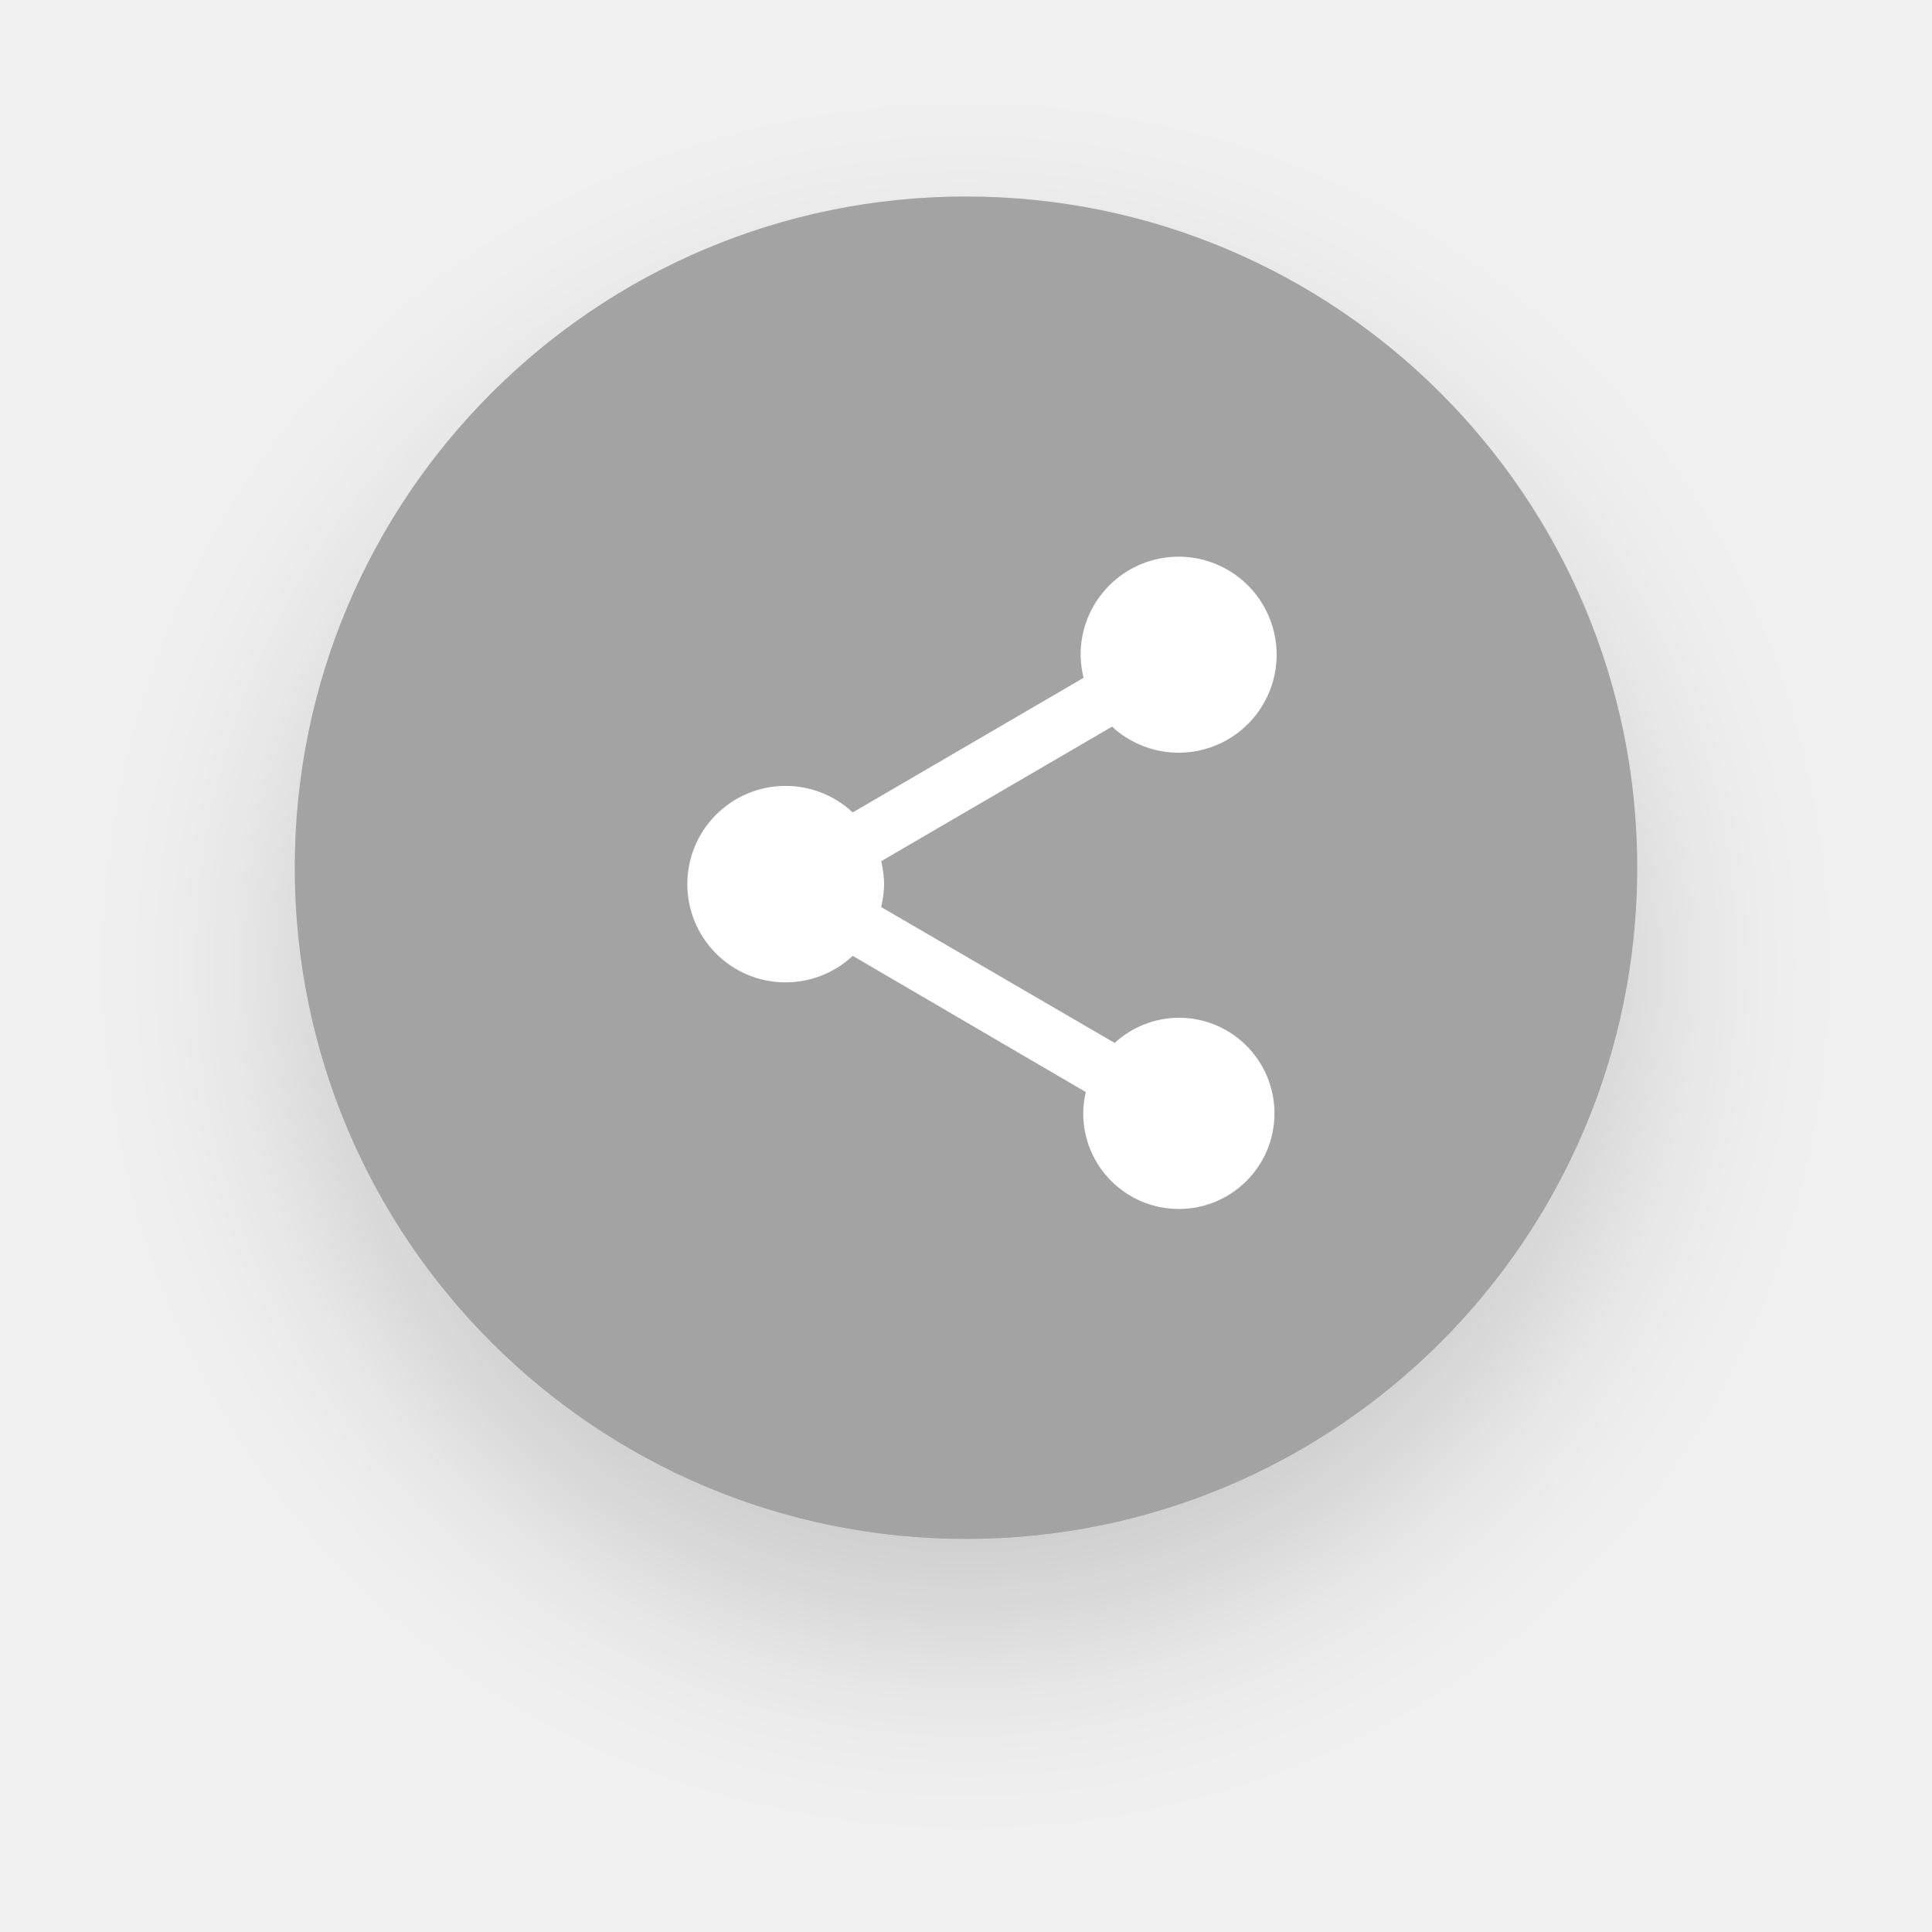
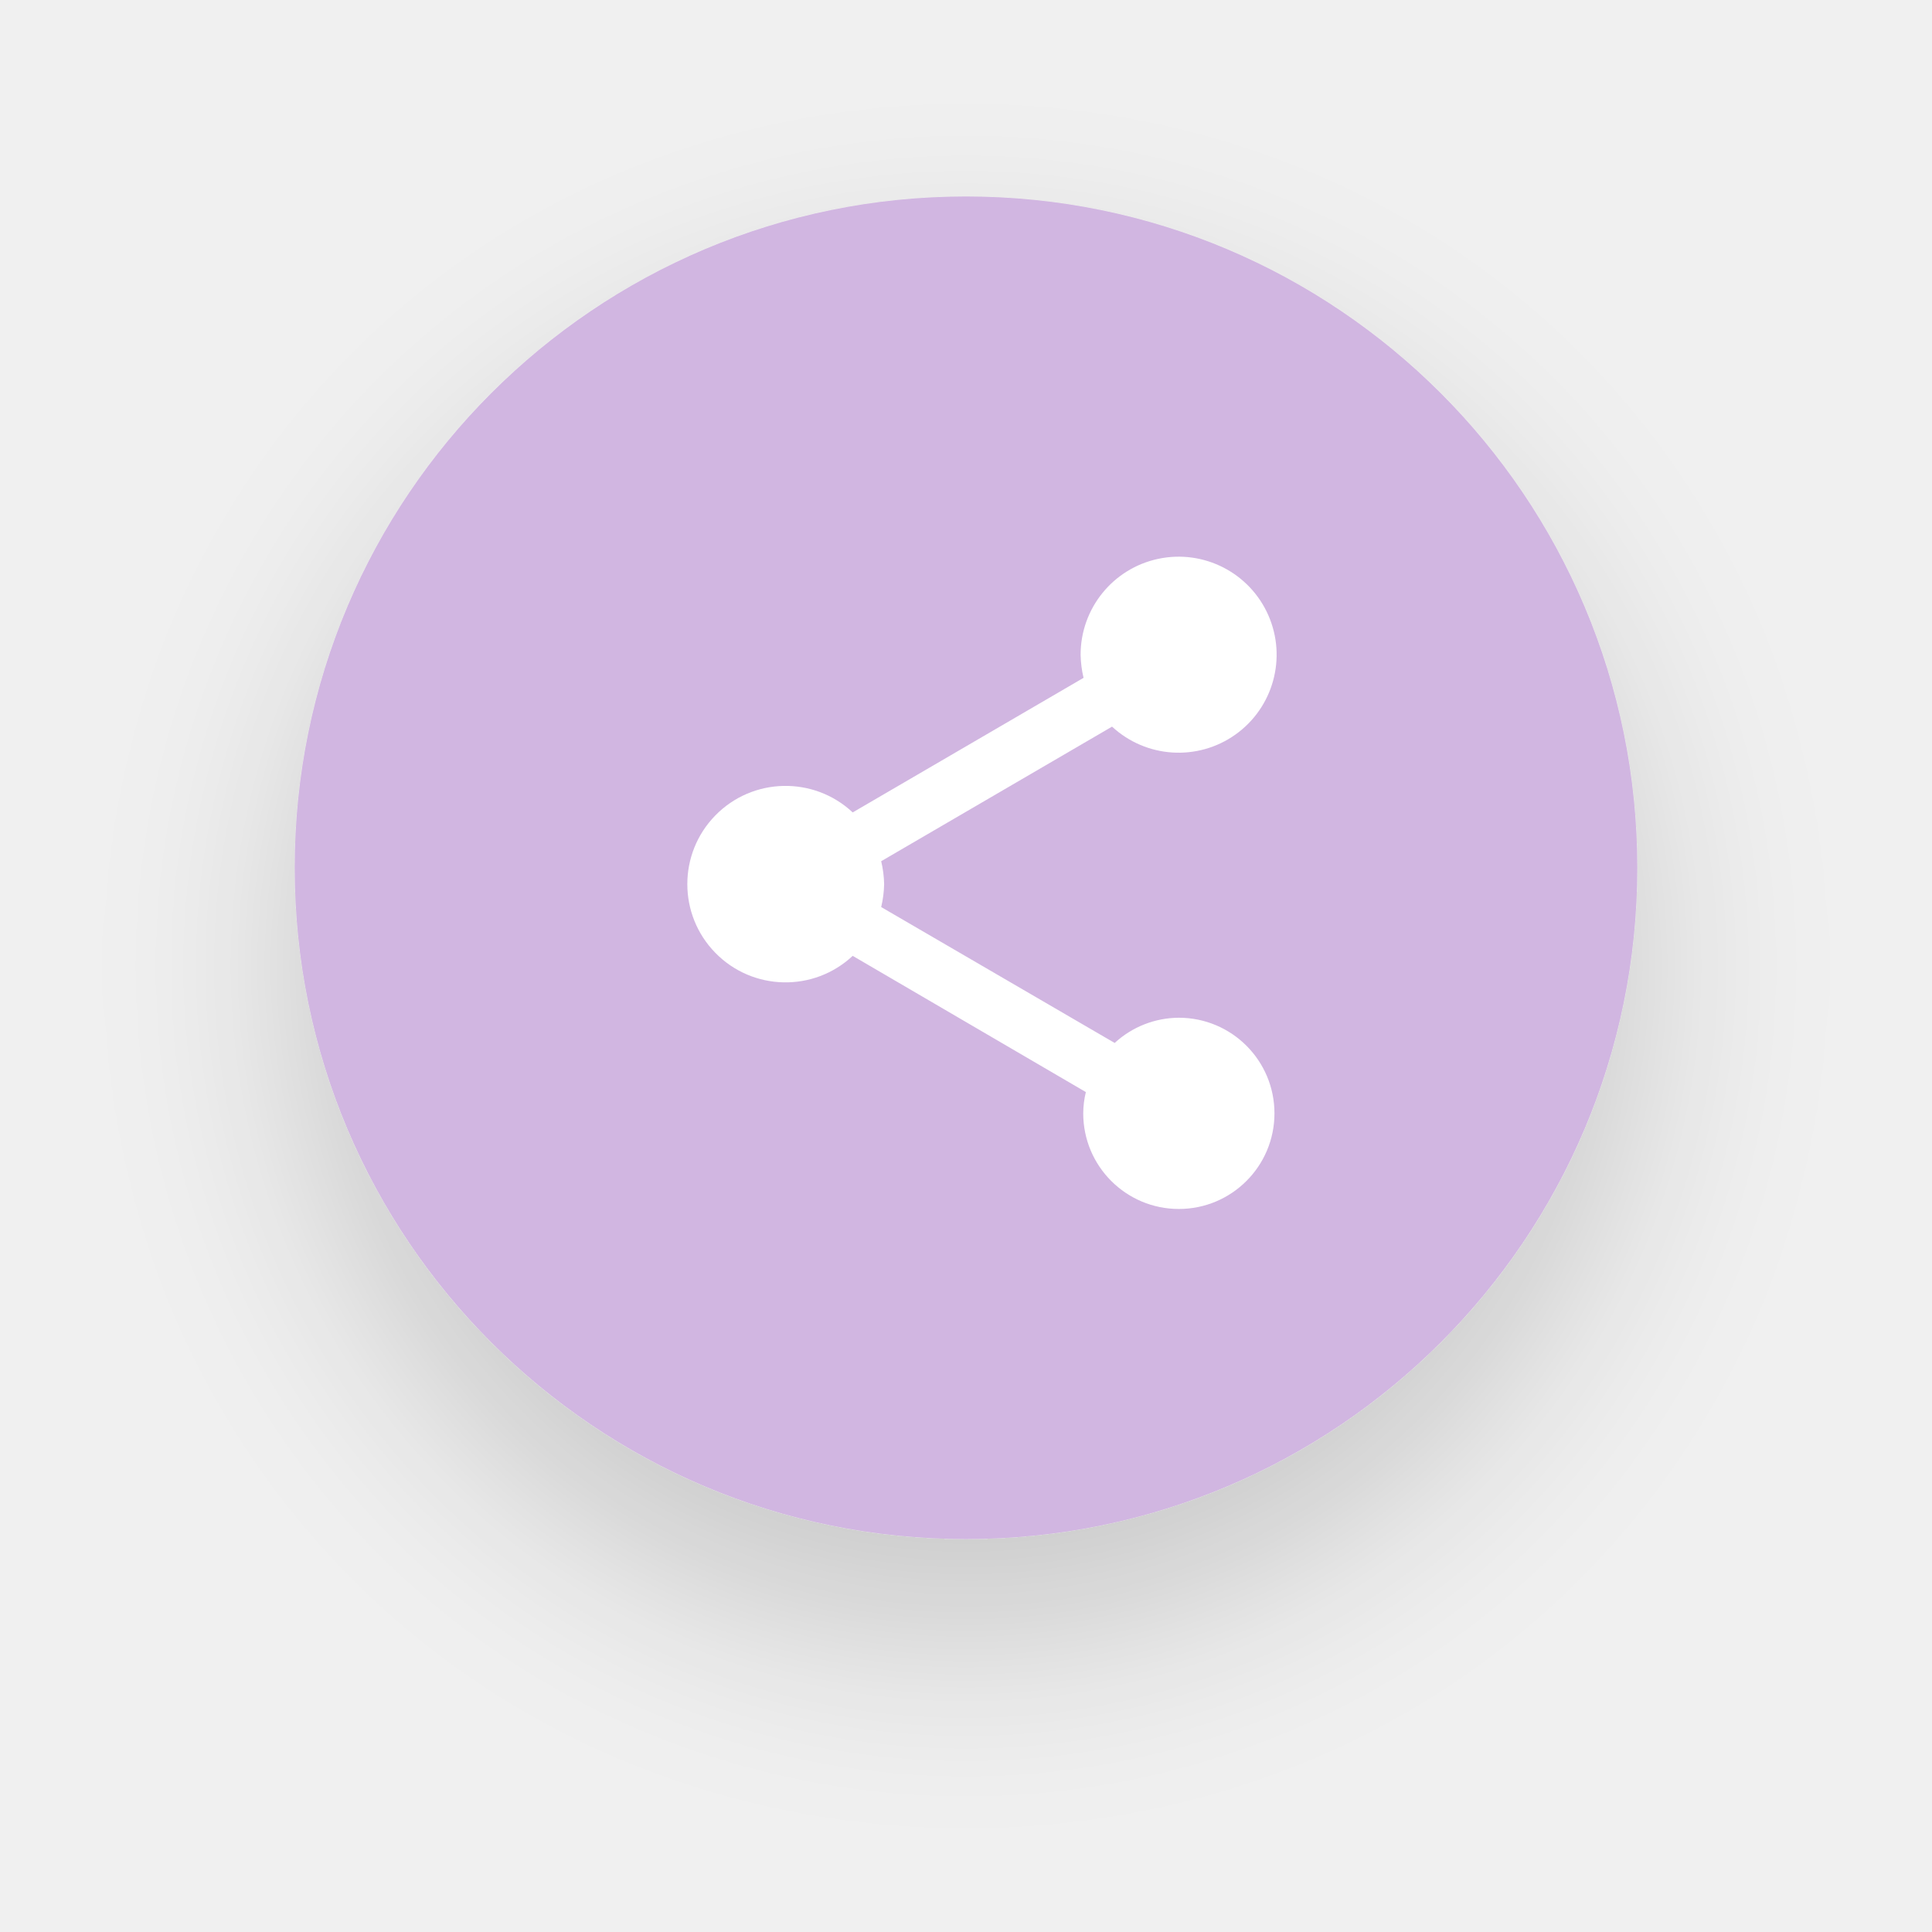
<svg xmlns="http://www.w3.org/2000/svg" width="59" height="59" viewBox="0 0 59 59">
  <defs>
    <filter id="Ellipse_21" x="0" y="0" width="59" height="59" filterUnits="userSpaceOnUse">
      <feOffset dy="3" input="SourceAlpha" />
      <feGaussianBlur stdDeviation="3" result="blur" />
      <feFlood flood-opacity="0.161" />
      <feComposite operator="in" in2="blur" />
      <feComposite in="SourceGraphic" />
    </filter>
  </defs>
  <g id="Group_203" data-name="Group 203" transform="translate(-1249 -405)">
    <g transform="matrix(1, 0, 0, 1, 1249, 405)" filter="url(#Ellipse_21)">
-       <circle id="Ellipse_21-2" data-name="Ellipse 21" cx="20.5" cy="20.5" r="20.5" transform="translate(9 6)" fill="#a4a3a3" />
+       <circle id="Ellipse_21-2" data-name="Ellipse 21" cx="20.5" cy="20.5" r="20.5" transform="translate(9 6)" fill="#d1b6e1" />
    </g>
    <path id="ic_share_24px" d="M18,16.08a2.912,2.912,0,0,0-1.96.77L8.91,12.7A3.274,3.274,0,0,0,9,12a3.274,3.274,0,0,0-.09-.7l7.05-4.11A2.993,2.993,0,1,0,15,5a3.274,3.274,0,0,0,.09.7L8.04,9.81a3,3,0,1,0,0,4.38l7.12,4.16a2.821,2.821,0,0,0-.08.65A2.92,2.92,0,1,0,18,16.08Z" transform="translate(1267 420)" fill="#fff" />
  </g>
</svg>
